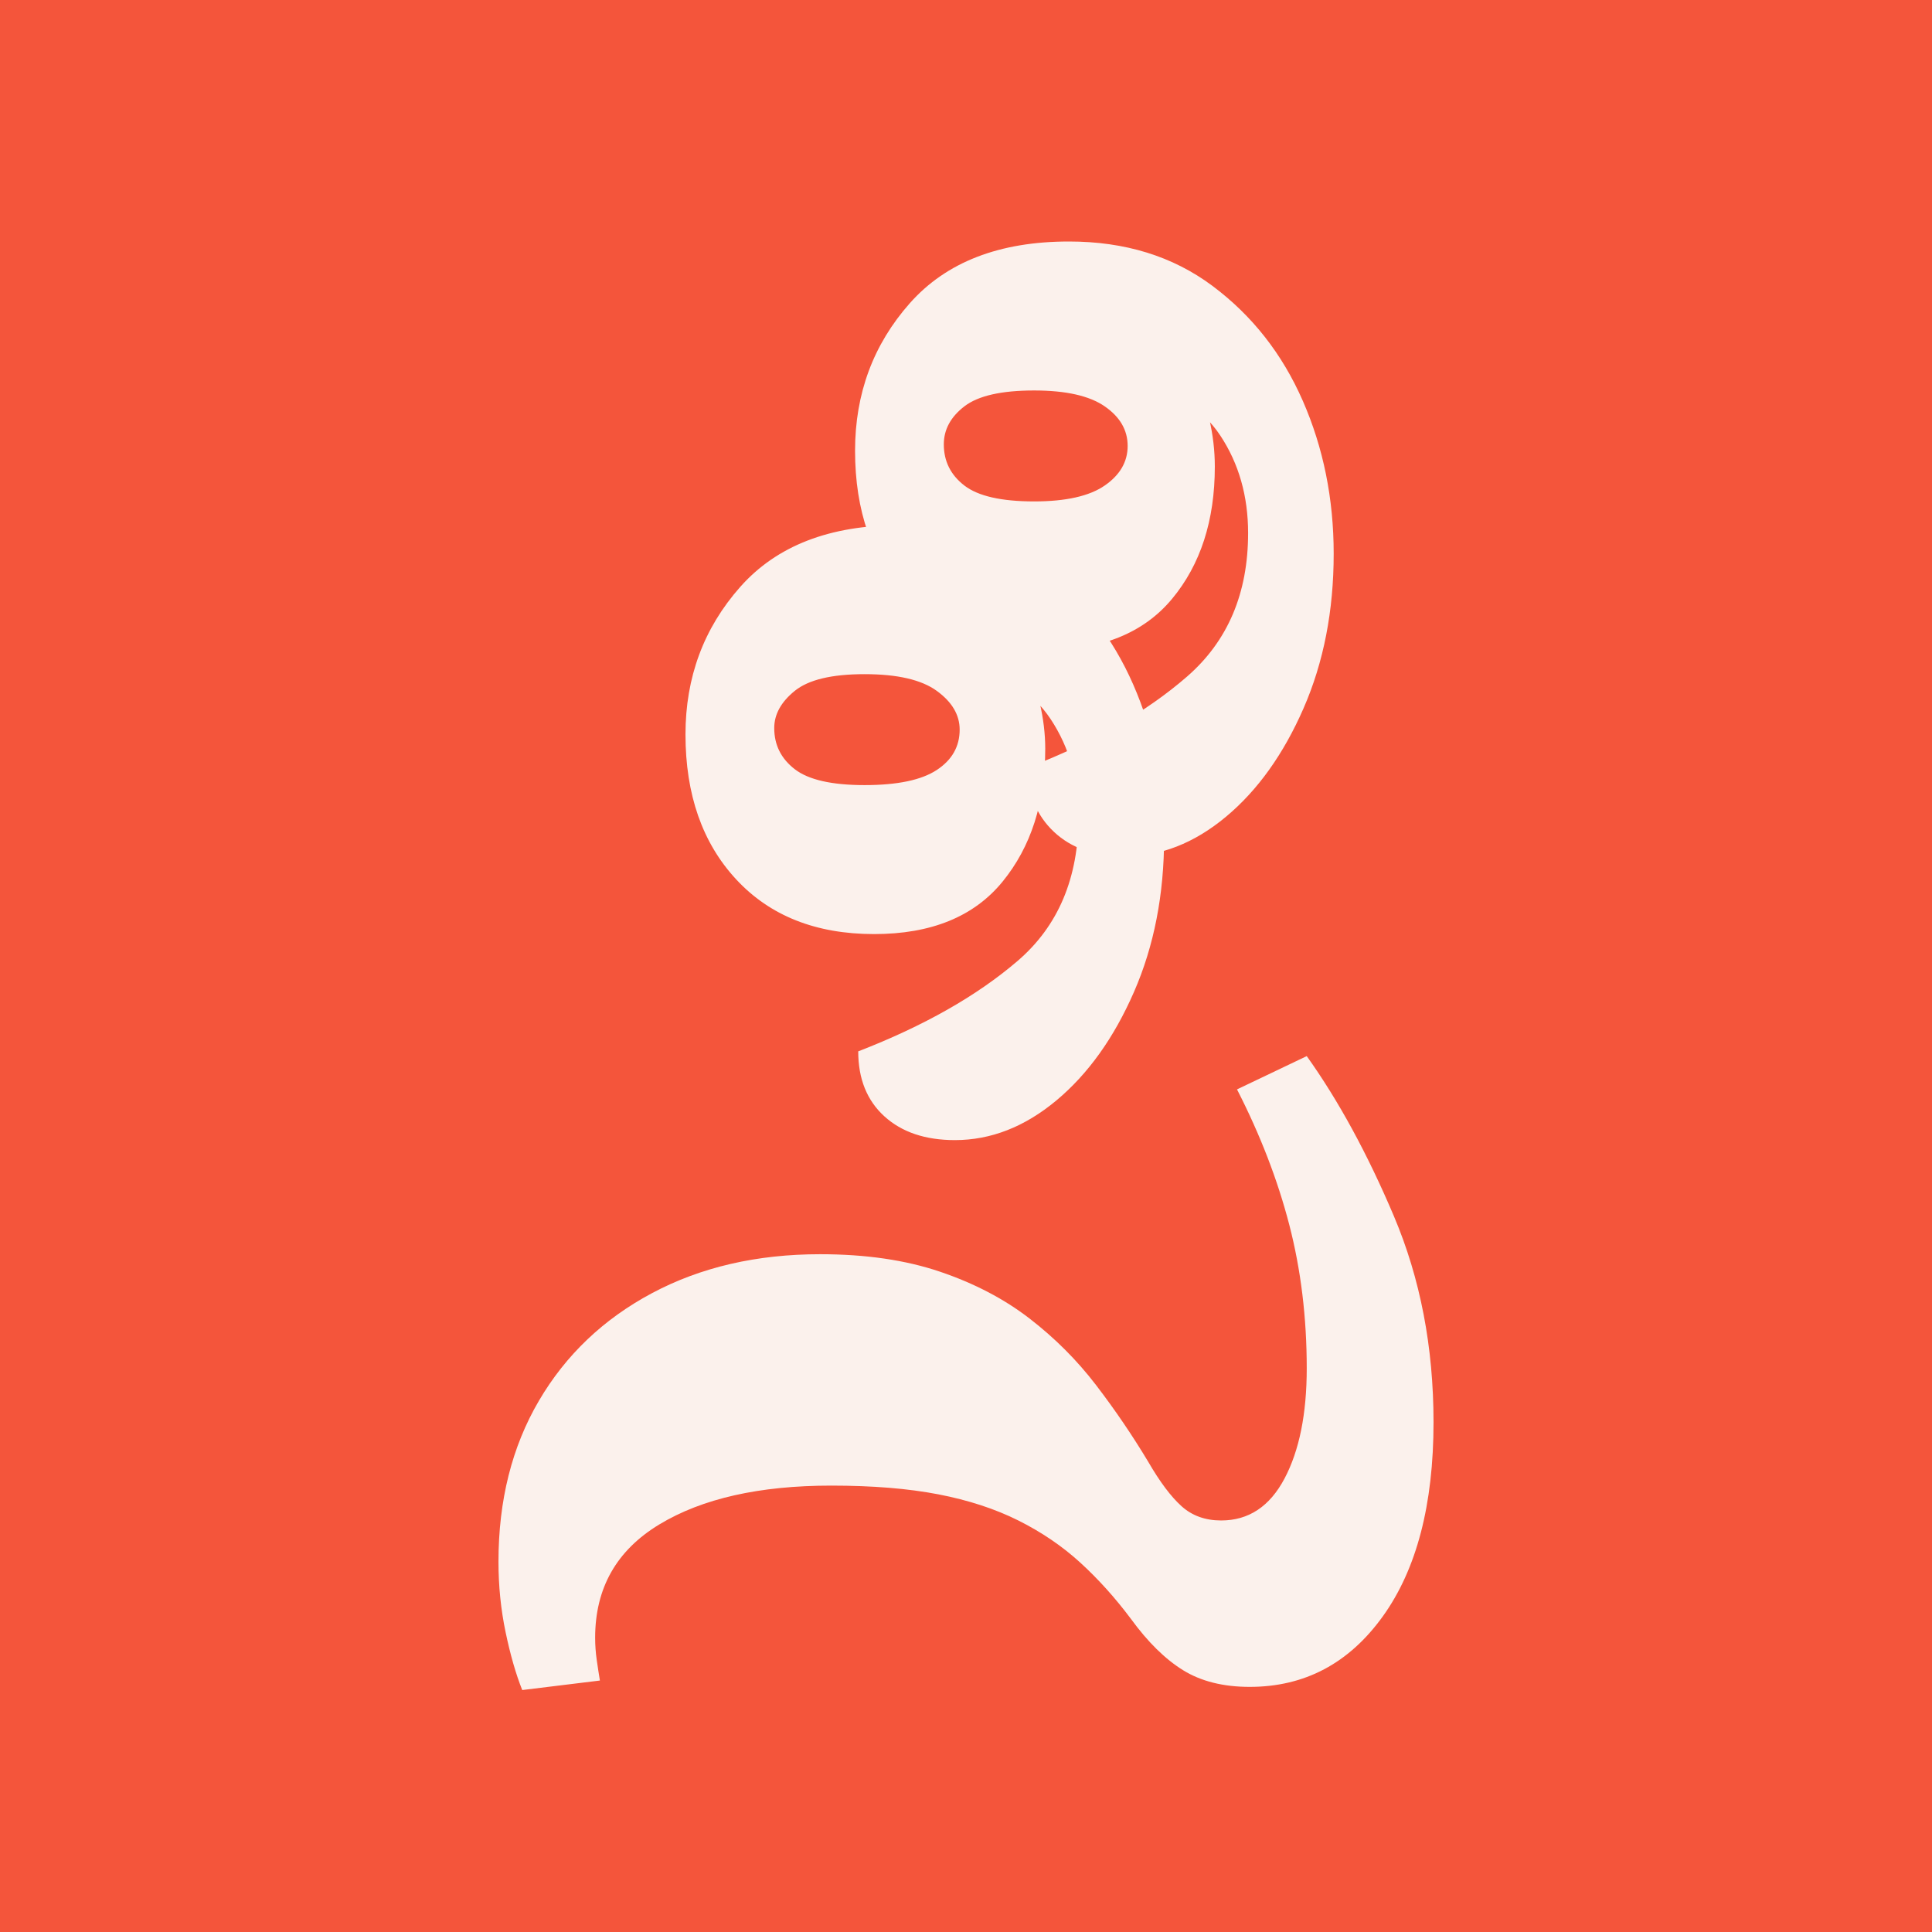
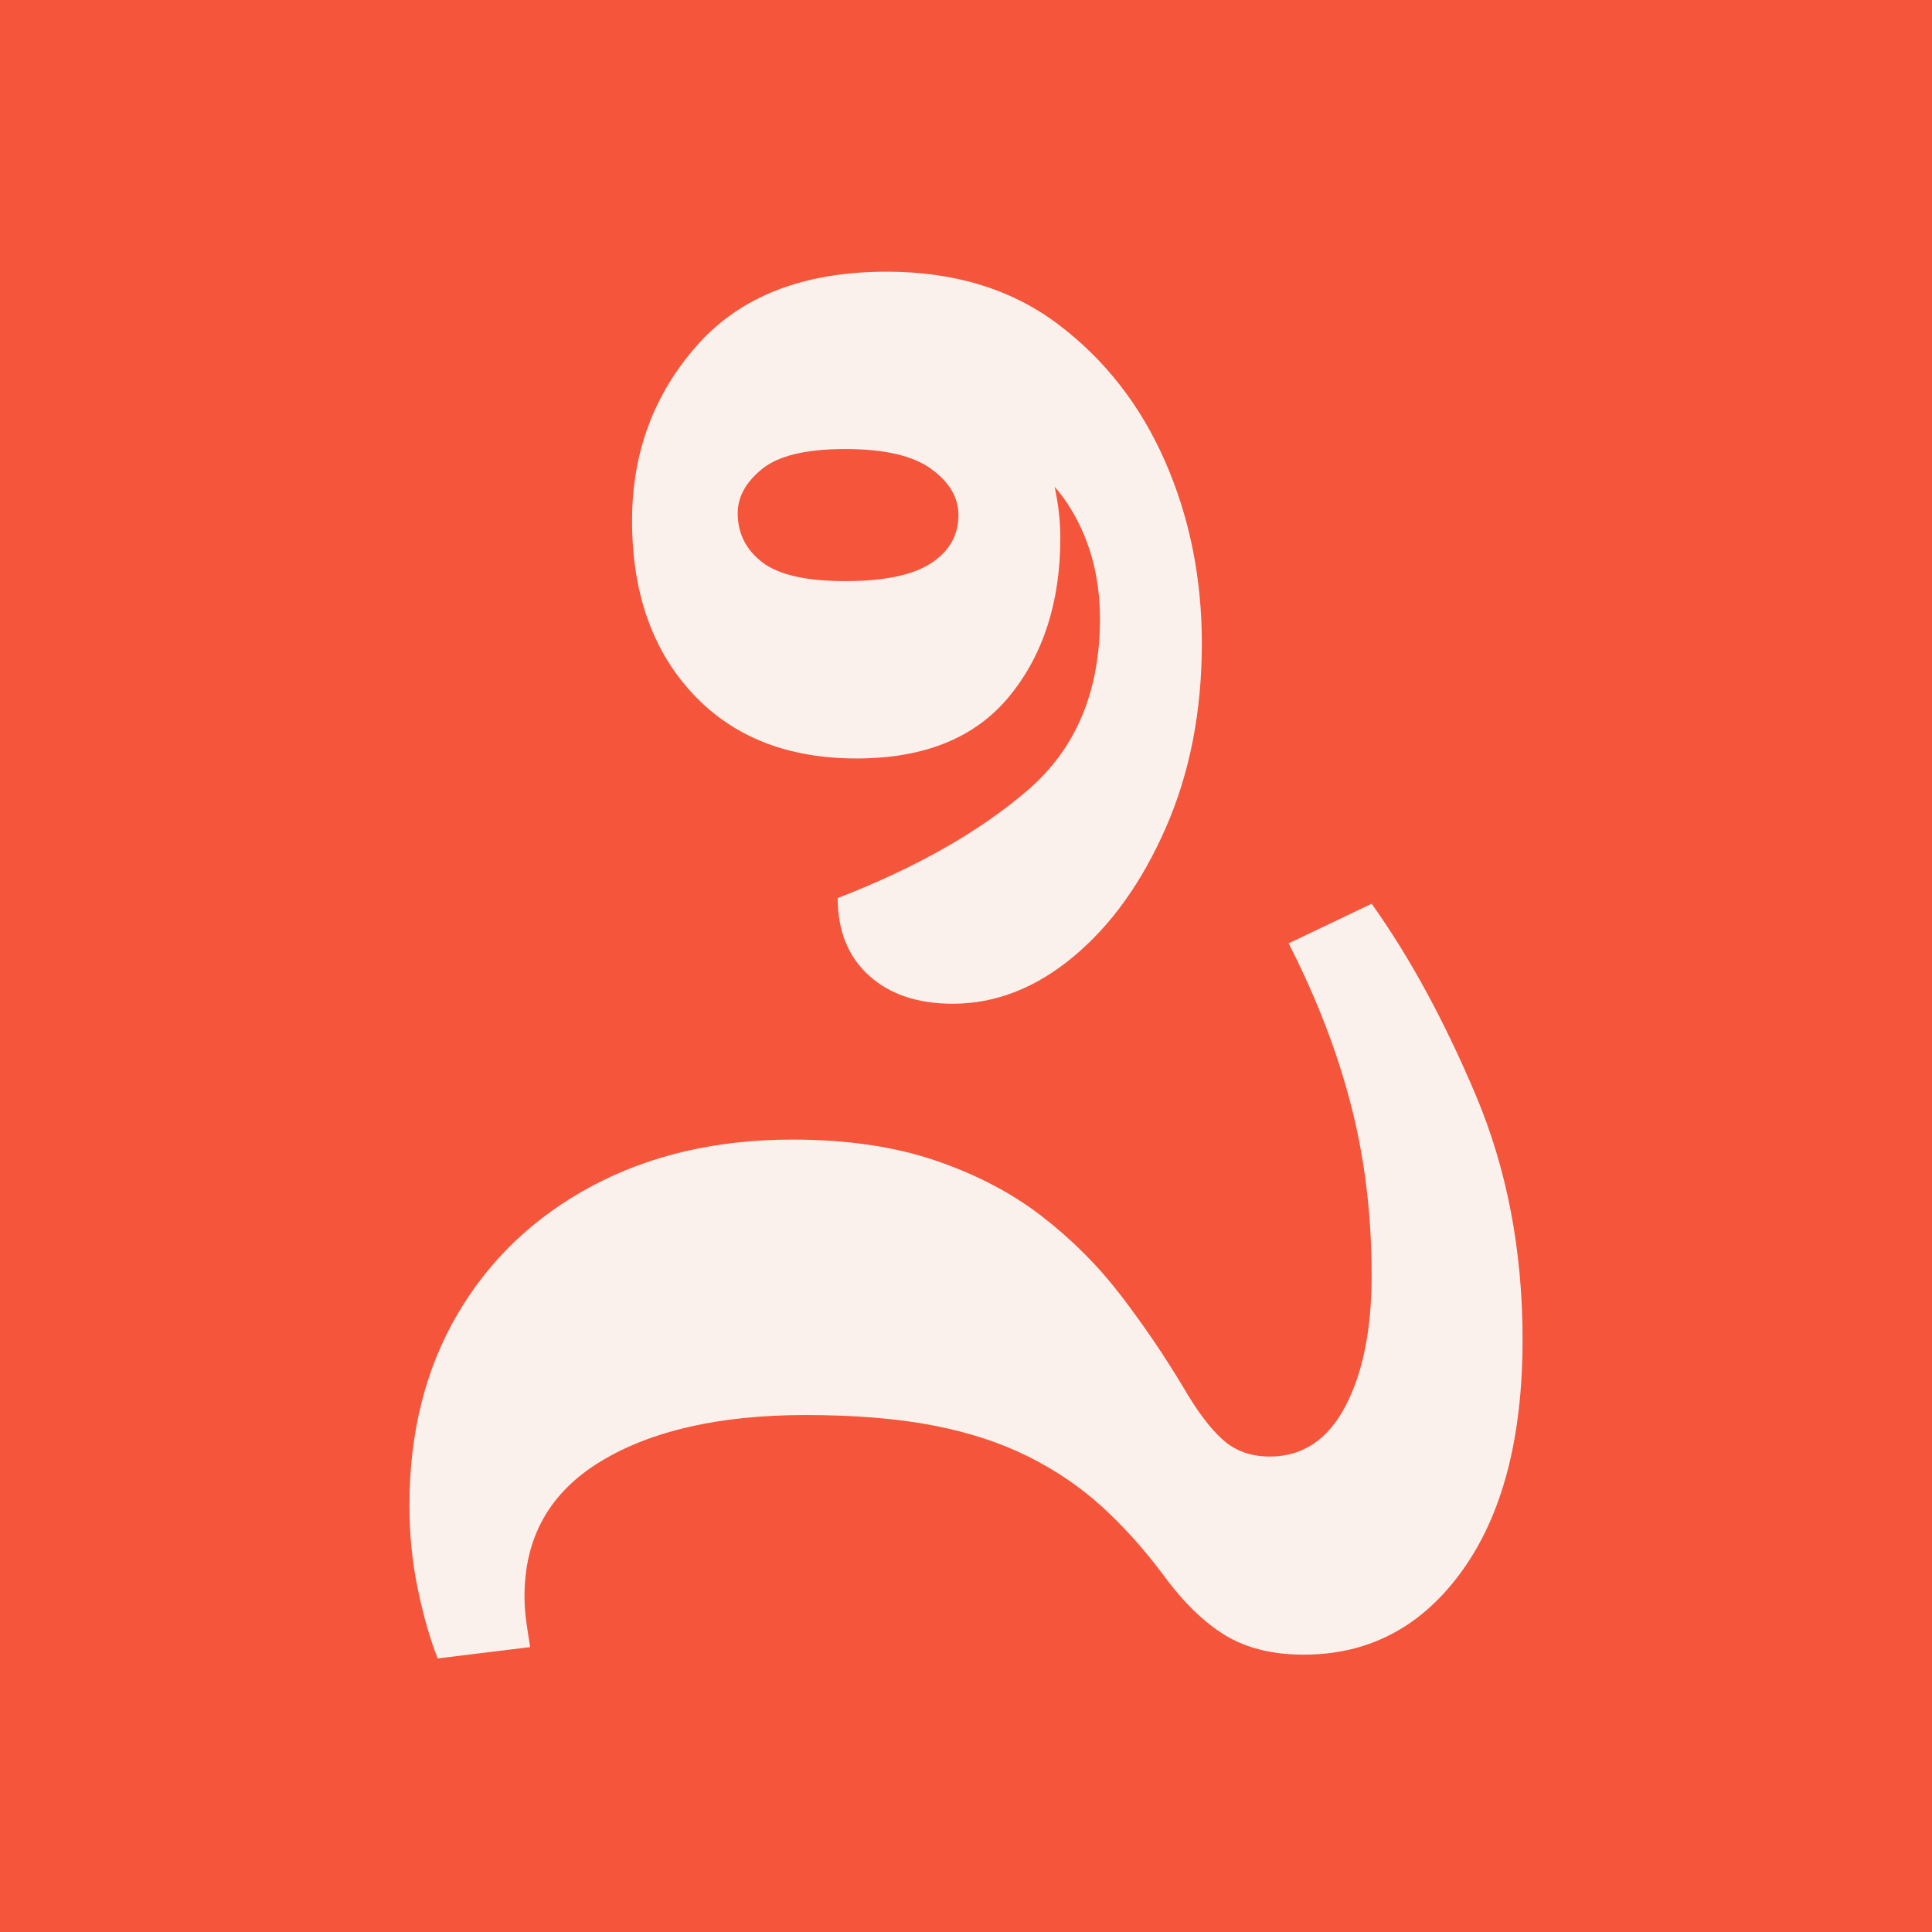
<svg xmlns="http://www.w3.org/2000/svg" viewBox="0 0 512 512" width="512" height="512">
  <rect width="512" height="512" fill="#F4553B" />
-   <path d="M57 14Q51 -1 46.5 -22.5Q42 -44 42 -67Q42 -125 67.5 -168.5Q93 -212 139.0 -236.5Q185 -261 245 -261Q288 -261 320.5 -250.0Q353 -239 377.0 -220.5Q401 -202 419.0 -178.5Q437 -155 452 -130Q463 -111 473.0 -102.0Q483 -93 498 -93Q524 -93 538.0 -119.5Q552 -146 552 -189Q552 -237 541.0 -279.5Q530 -322 508 -365L552 -386Q582 -344 607.0 -285.0Q632 -226 632 -155Q632 -77 600.0 -32.5Q568 12 516 12Q491 12 474.0 1.5Q457 -9 441 -31Q426 -51 409.0 -66.5Q392 -82 370.0 -93.0Q348 -104 319.5 -109.5Q291 -115 252 -115Q184 -115 143.5 -90.5Q103 -66 103 -19Q103 -12 104.0 -5.0Q105 2 106 8ZM330 -333Q302 -333 285.5 -348.0Q269 -363 269 -389Q331 -413 369.5 -446.0Q408 -479 408 -537Q408 -572 390.5 -598.5Q373 -625 330 -640L373 -634Q380 -624 383.5 -609.0Q387 -594 387 -580Q387 -529 360.0 -496.0Q333 -463 279 -463Q224 -463 192.0 -497.5Q160 -532 160 -589Q160 -643 194.5 -682.0Q229 -721 295 -721Q349 -721 386.0 -693.0Q423 -665 442.5 -620.5Q462 -576 462 -524Q462 -470 443.0 -426.5Q424 -383 394.0 -358.0Q364 -333 330 -333ZM273 -557Q304 -557 318.5 -566.5Q333 -576 333 -592Q333 -606 318.5 -616.5Q304 -627 273 -627Q242 -627 229.0 -616.5Q216 -606 216 -593Q216 -577 229.0 -567.0Q242 -557 273 -557ZM437 -512Q409 -512 392.5 -527.5Q376 -543 376 -568Q438 -592 476.5 -625.5Q515 -659 515 -716Q515 -751 497.5 -777.5Q480 -804 436 -818L480 -813Q487 -803 490.5 -788.0Q494 -773 494 -758Q494 -707 467.0 -674.5Q440 -642 386 -642Q331 -642 299.0 -676.5Q267 -711 267 -768Q267 -822 301.5 -861.0Q336 -900 402 -900Q455 -900 492.5 -872.0Q530 -844 549.5 -799.5Q569 -755 569 -703Q569 -649 550.0 -605.5Q531 -562 501.0 -537.0Q471 -512 437 -512ZM380 -736Q410 -736 424.5 -746.0Q439 -756 439 -771Q439 -786 424.5 -796.0Q410 -806 380 -806Q349 -806 336.0 -796.0Q323 -786 323 -772Q323 -756 336.0 -746.0Q349 -736 380 -736Z" transform="translate(114.46 442.00) scale(0.42)" fill="#FBF1EC" />
+   <path d="M57 14Q51 -1 46.5 -22.5Q42 -44 42 -67Q42 -125 67.5 -168.5Q93 -212 139.0 -236.5Q185 -261 245 -261Q288 -261 320.5 -250.0Q353 -239 377.0 -220.5Q401 -202 419.0 -178.5Q437 -155 452 -130Q463 -111 473.0 -102.0Q483 -93 498 -93Q524 -93 538.0 -119.5Q552 -146 552 -189Q552 -237 541.0 -279.5Q530 -322 508 -365L552 -386Q582 -344 607.0 -285.0Q632 -226 632 -155Q632 -77 600.0 -32.5Q568 12 516 12Q491 12 474.0 1.5Q457 -9 441 -31Q426 -51 409.0 -66.5Q392 -82 370.0 -93.0Q348 -104 319.5 -109.5Q291 -115 252 -115Q184 -115 143.5 -90.5Q103 -66 103 -19Q103 -12 104.0 -5.0Q105 2 106 8ZM330 -333Q302 -333 285.5 -348.0Q269 -363 269 -389Q331 -413 369.5 -446.0Q408 -479 408 -537Q408 -572 390.5 -598.5Q373 -625 330 -640L373 -634Q380 -624 383.5 -609.0Q387 -594 387 -580Q387 -529 360.0 -496.0Q333 -463 279 -463Q224 -463 192.0 -497.5Q160 -532 160 -589Q160 -643 194.5 -682.0Q229 -721 295 -721Q349 -721 386.0 -693.0Q423 -665 442.5 -620.5Q462 -576 462 -524Q462 -470 443.0 -426.5Q424 -383 394.0 -358.0Q364 -333 330 -333ZM273 -557Q304 -557 318.5 -566.5Q333 -576 333 -592Q333 -606 318.5 -616.5Q304 -627 273 -627Q242 -627 229.0 -616.5Q216 -606 216 -593Q216 -577 229.0 -567.0Q242 -557 273 -557Z" transform="translate(87.50 432.50) scale(0.5)" fill="#FBF1EC" />
</svg>
